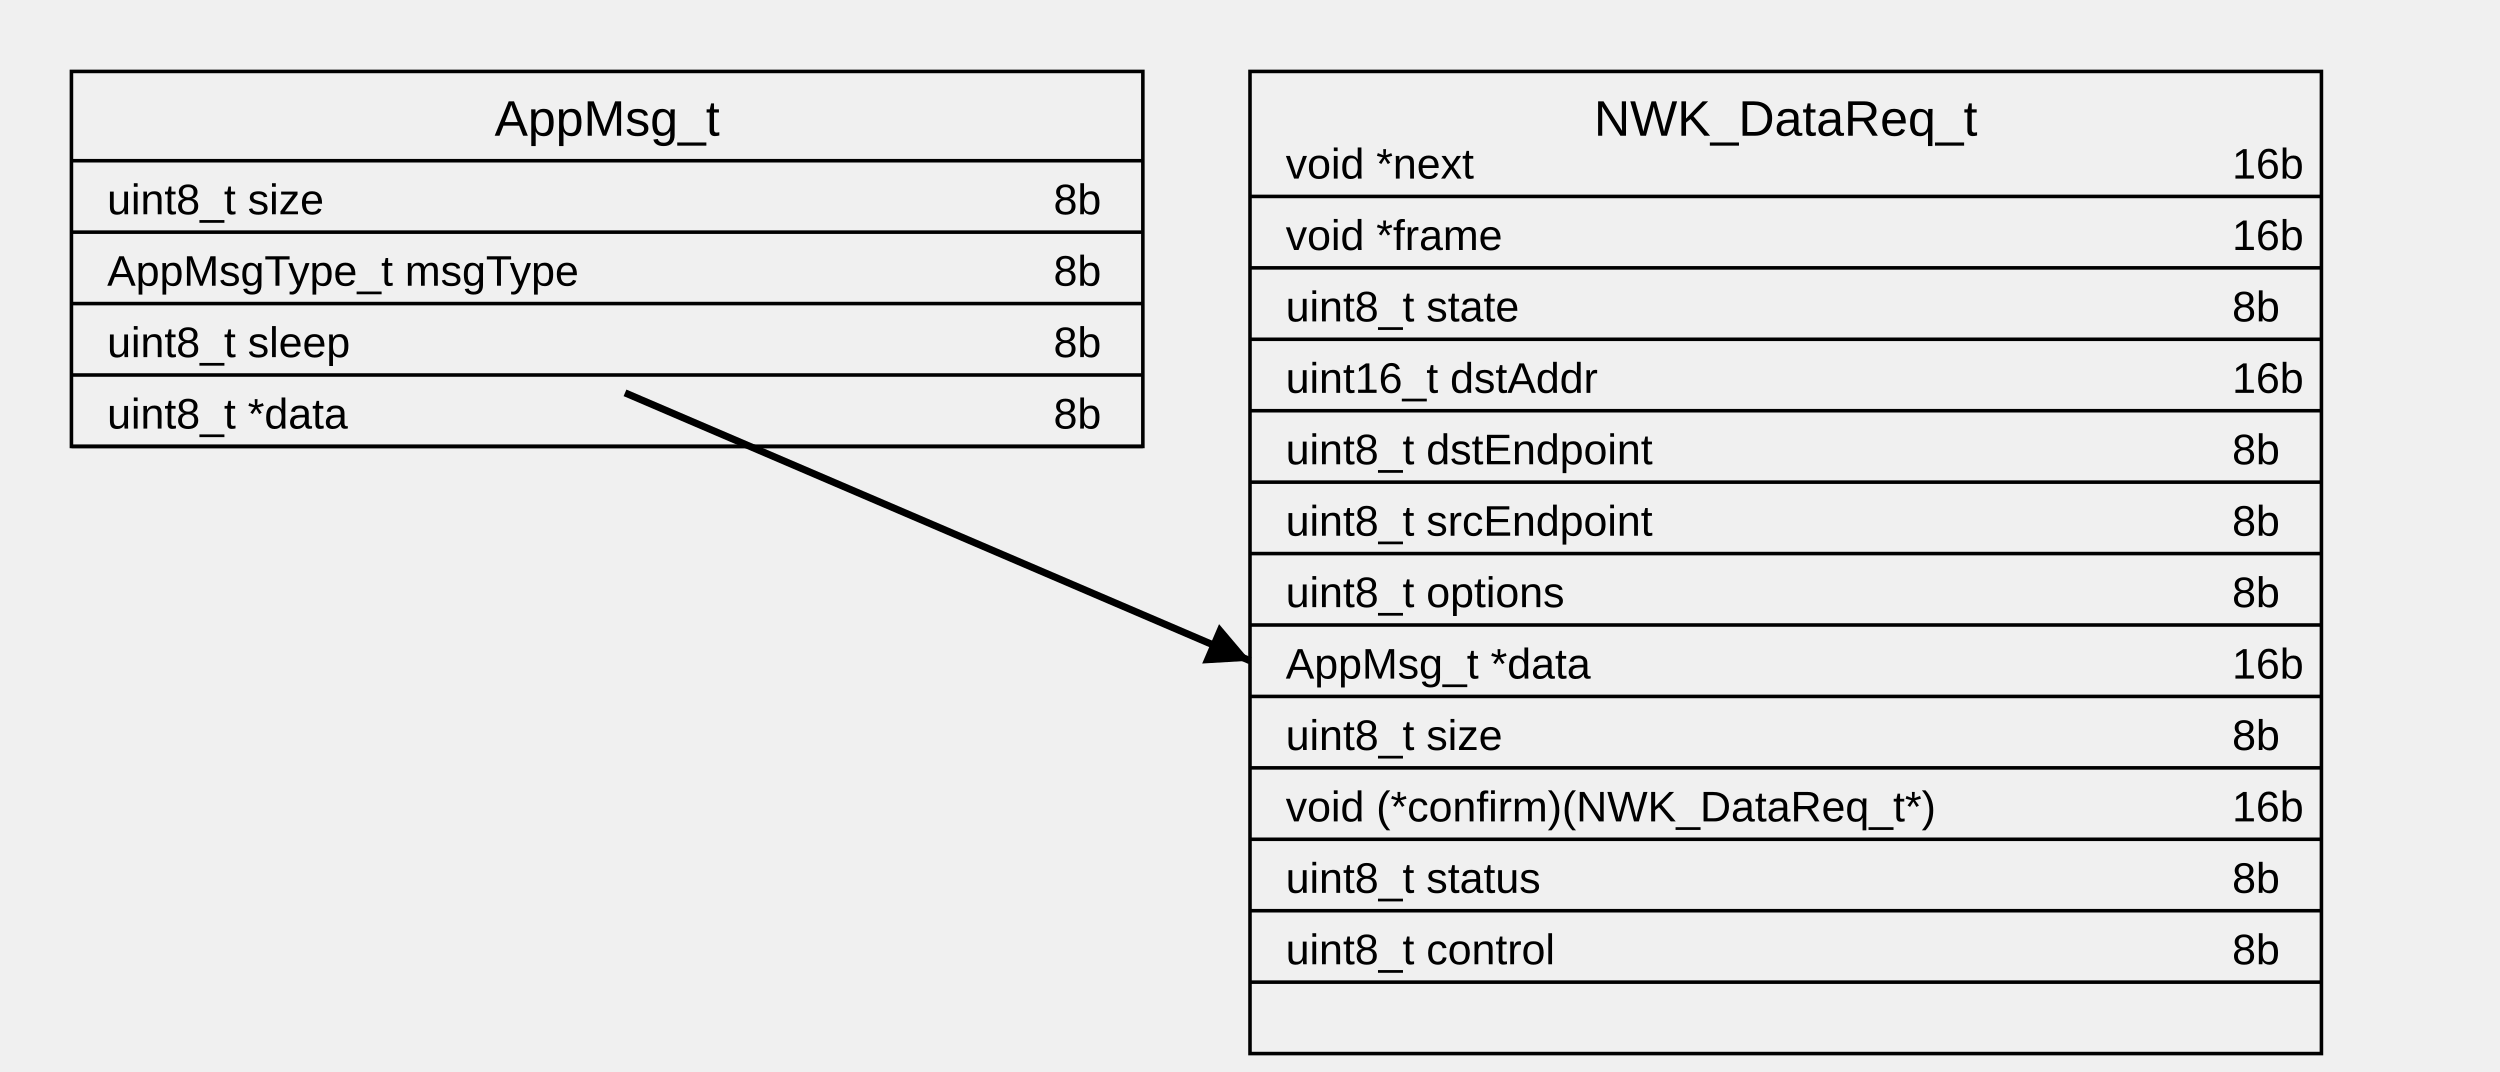
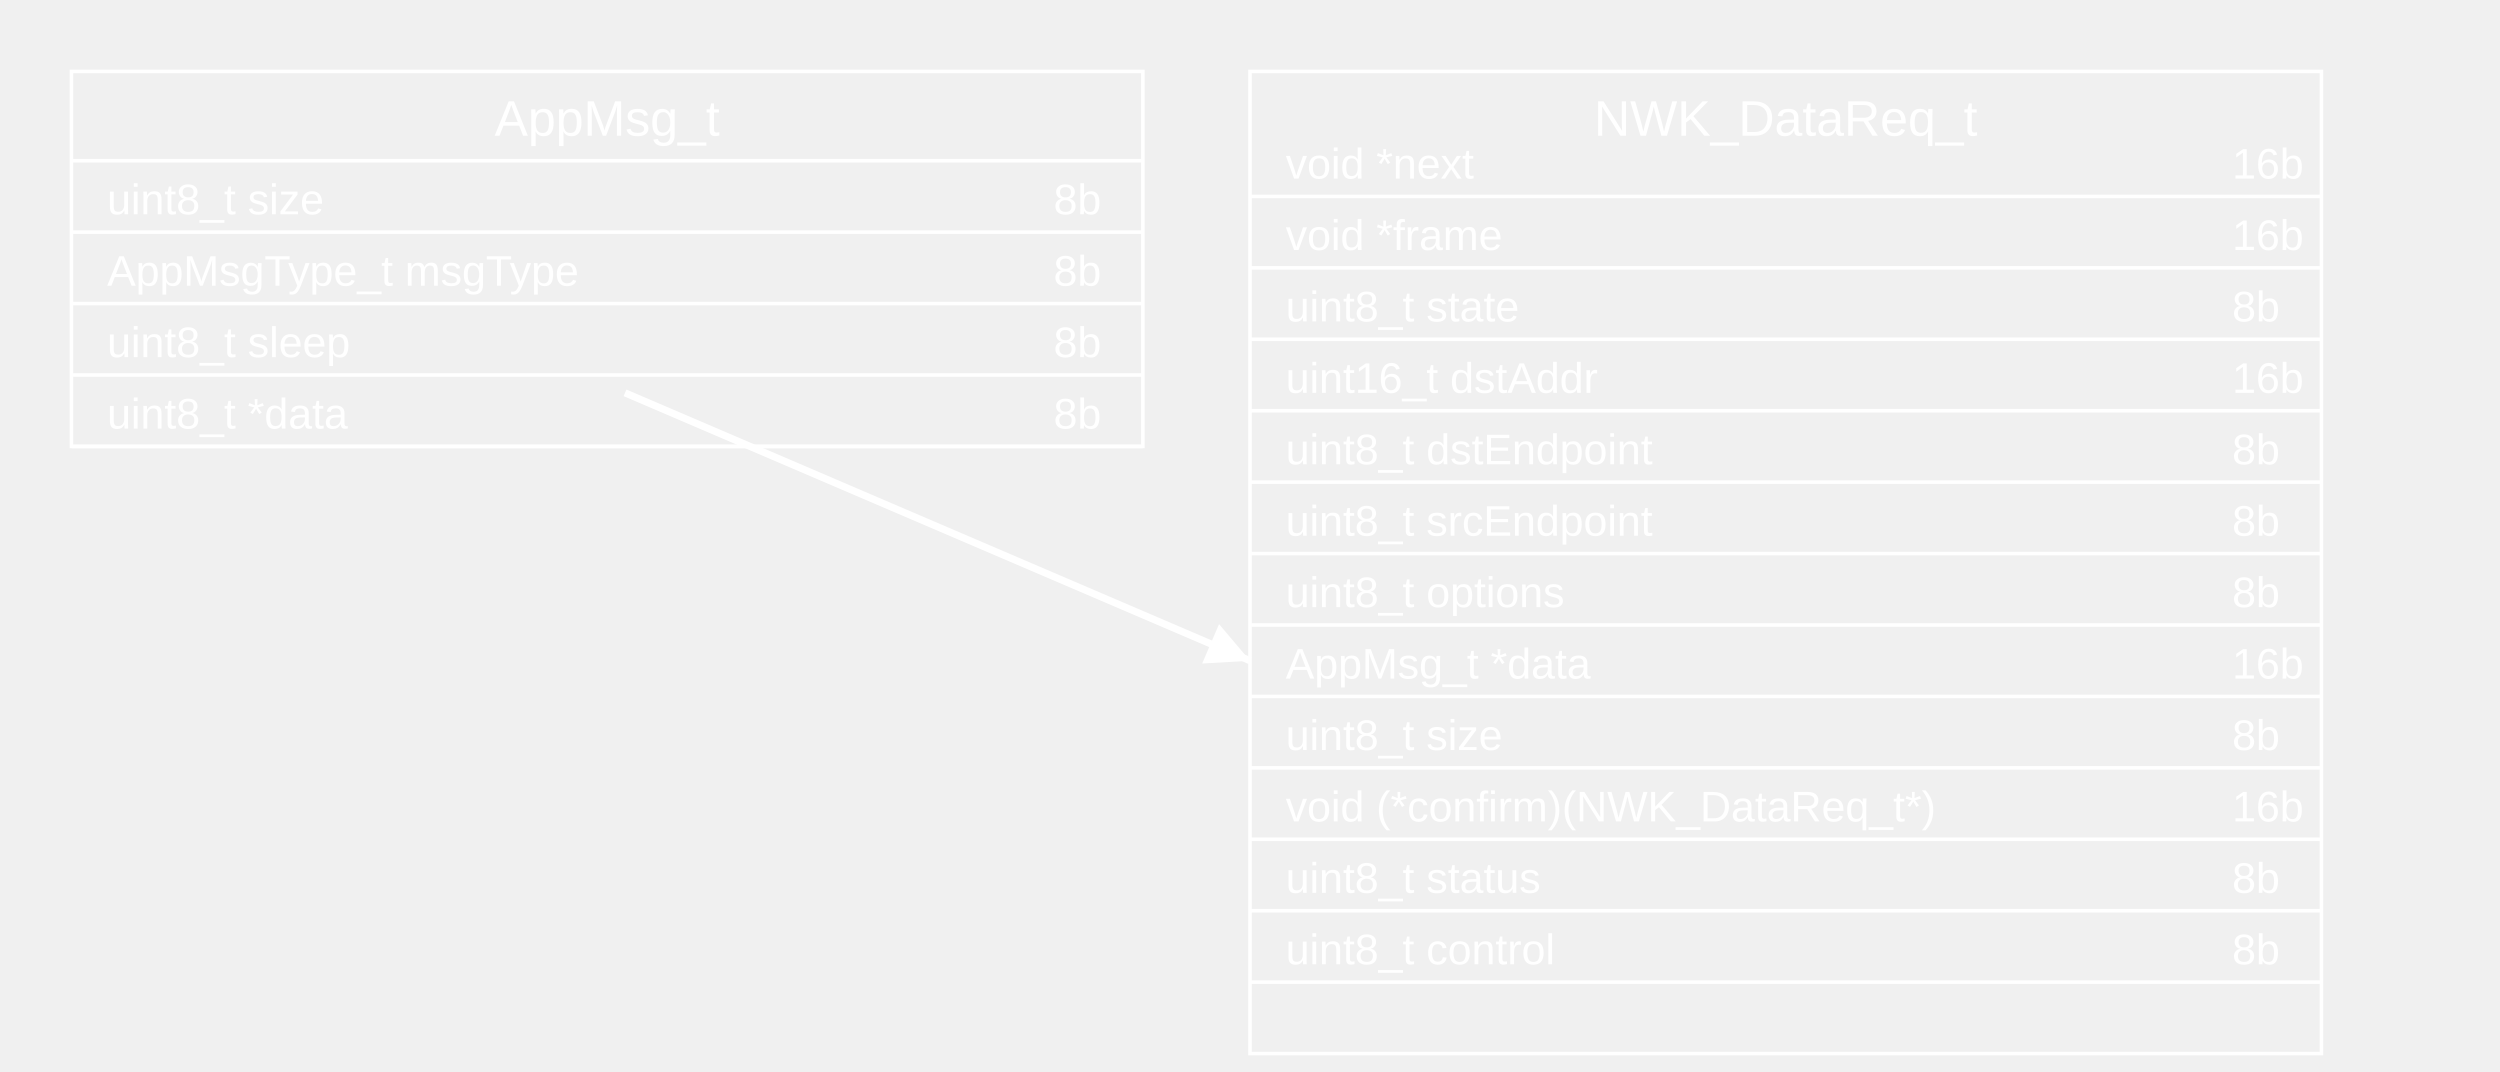
<svg xmlns="http://www.w3.org/2000/svg" width="700" height="300" viewBox="0 0 700 300">
  <defs>
    <marker id="arrow" viewBox="0 0 10 10" refX="10" refY="5" markerUnits="strokeWidth" markerWidth="8" markerHeight="6" orient="auto">
-       <path d="M0,0 L10,5 L0,10 Z" fill="#000" />
+       <path d="M0,0 L10,5 L0,10 Z" fill="#FFF" />
    </marker>
  </defs>
  <g transform="translate(20,20)">
-     <rect width="300" height="105" fill="none" stroke="#000" />
-     <text x="150" y="18" text-anchor="middle" font-family="Arial" font-size="14">AppMsg_t</text>
-     <line x1="0" y1="25" x2="300" y2="25" stroke="#000" />
-     <line x1="0" y1="45" x2="300" y2="45" stroke="#000" />
-     <text x="10" y="40" font-family="Arial" font-size="12">uint8_t size</text>
-     <text x="275" y="40" font-family="Arial" font-size="12">8b</text>
-     <line x1="0" y1="65" x2="300" y2="65" stroke="#000" />
-     <text x="10" y="60" font-family="Arial" font-size="12">AppMsgType_t msgType</text>
-     <text x="275" y="60" font-family="Arial" font-size="12">8b</text>
-     <line x1="0" y1="85" x2="300" y2="85" stroke="#000" />
-     <text x="10" y="80" font-family="Arial" font-size="12">uint8_t sleep</text>
-     <text x="275" y="80" font-family="Arial" font-size="12">8b</text>
-     <line x1="0" y1="105" x2="300" y2="105" stroke="#000" />
-     <text x="10" y="100" font-family="Arial" font-size="12">uint8_t *data</text>
-     <text x="275" y="100" font-family="Arial" font-size="12">8b</text>
+     <rect width="300" height="105" fill="none" stroke="#FFF" />
+     <text x="150" y="18" text-anchor="middle" font-family="Arial" font-size="14" fill="#FFF">AppMsg_t</text>
+     <line x1="0" y1="25" x2="300" y2="25" stroke="#FFF" />
+     <line x1="0" y1="45" x2="300" y2="45" stroke="#FFF" />
+     <text x="10" y="40" font-family="Arial" font-size="12" fill="#FFF">uint8_t size</text>
+     <text x="275" y="40" font-family="Arial" font-size="12" fill="#FFF">8b</text>
+     <line x1="0" y1="65" x2="300" y2="65" stroke="#FFF" />
+     <text x="10" y="60" font-family="Arial" font-size="12" fill="#FFF">AppMsgType_t msgType</text>
+     <text x="275" y="60" font-family="Arial" font-size="12" fill="#FFF">8b</text>
+     <line x1="0" y1="85" x2="300" y2="85" stroke="#FFF" />
+     <text x="10" y="80" font-family="Arial" font-size="12" fill="#FFF">uint8_t sleep</text>
+     <text x="275" y="80" font-family="Arial" font-size="12" fill="#FFF">8b</text>
+     <line x1="0" y1="105" x2="300" y2="105" stroke="#FFF" />
+     <text x="10" y="100" font-family="Arial" font-size="12" fill="#FFF">uint8_t *data</text>
+     <text x="275" y="100" font-family="Arial" font-size="12" fill="#FFF">8b</text>
  </g>
  <g transform="translate(350,20)">
-     <rect width="300" height="275" fill="none" stroke="#000" />
-     <text x="150" y="18" text-anchor="middle" font-family="Arial" font-size="14">NWK_DataReq_t</text>
-     <line x1="0" y1="35" x2="300" y2="35" stroke="#000" />
-     <text x="10" y="30" font-family="Arial" font-size="12">void *next</text>
-     <text x="275" y="30" font-family="Arial" font-size="12">16b</text>
-     <line x1="0" y1="55" x2="300" y2="55" stroke="#000" />
-     <text x="10" y="50" font-family="Arial" font-size="12">void *frame</text>
-     <text x="275" y="50" font-family="Arial" font-size="12">16b</text>
-     <line x1="0" y1="75" x2="300" y2="75" stroke="#000" />
-     <text x="10" y="70" font-family="Arial" font-size="12">uint8_t state</text>
-     <text x="275" y="70" font-family="Arial" font-size="12">8b</text>
-     <line x1="0" y1="95" x2="300" y2="95" stroke="#000" />
-     <text x="10" y="90" font-family="Arial" font-size="12">uint16_t dstAddr</text>
-     <text x="275" y="90" font-family="Arial" font-size="12">16b</text>
-     <line x1="0" y1="115" x2="300" y2="115" stroke="#000" />
-     <text x="10" y="110" font-family="Arial" font-size="12">uint8_t dstEndpoint</text>
-     <text x="275" y="110" font-family="Arial" font-size="12">8b</text>
-     <line x1="0" y1="135" x2="300" y2="135" stroke="#000" />
-     <text x="10" y="130" font-family="Arial" font-size="12">uint8_t srcEndpoint</text>
-     <text x="275" y="130" font-family="Arial" font-size="12">8b</text>
-     <line x1="0" y1="155" x2="300" y2="155" stroke="#000" />
-     <text x="10" y="150" font-family="Arial" font-size="12">uint8_t options</text>
-     <text x="275" y="150" font-family="Arial" font-size="12">8b</text>
-     <line x1="0" y1="175" x2="300" y2="175" stroke="#000" />
-     <text x="10" y="170" font-family="Arial" font-size="12">AppMsg_t *data</text>
-     <text x="275" y="170" font-family="Arial" font-size="12">16b</text>
-     <line x1="0" y1="195" x2="300" y2="195" stroke="#000" />
-     <text x="10" y="190" font-family="Arial" font-size="12">uint8_t size</text>
-     <text x="275" y="190" font-family="Arial" font-size="12">8b</text>
-     <line x1="0" y1="215" x2="300" y2="215" stroke="#000" />
-     <text x="10" y="210" font-family="Arial" font-size="12">void (*confirm)(NWK_DataReq_t*)</text>
-     <text x="275" y="210" font-family="Arial" font-size="12">16b</text>
-     <line x1="0" y1="235" x2="300" y2="235" stroke="#000" />
-     <text x="10" y="230" font-family="Arial" font-size="12">uint8_t status</text>
-     <text x="275" y="230" font-family="Arial" font-size="12">8b</text>
-     <line x1="0" y1="255" x2="300" y2="255" stroke="#000" />
-     <text x="10" y="250" font-family="Arial" font-size="12">uint8_t control</text>
-     <text x="275" y="250" font-family="Arial" font-size="12">8b</text>
+     <rect width="300" height="275" fill="none" stroke="#FFF" />
+     <text x="150" y="18" text-anchor="middle" font-family="Arial" font-size="14" fill="#FFF">NWK_DataReq_t</text>
+     <line x1="0" y1="35" x2="300" y2="35" stroke="#FFF" />
+     <text x="10" y="30" font-family="Arial" font-size="12" fill="#FFF">void *next</text>
+     <text x="275" y="30" font-family="Arial" font-size="12" fill="#FFF">16b</text>
+     <line x1="0" y1="55" x2="300" y2="55" stroke="#FFF" />
+     <text x="10" y="50" font-family="Arial" font-size="12" fill="#FFF">void *frame</text>
+     <text x="275" y="50" font-family="Arial" font-size="12" fill="#FFF">16b</text>
+     <line x1="0" y1="75" x2="300" y2="75" stroke="#FFF" />
+     <text x="10" y="70" font-family="Arial" font-size="12" fill="#FFF">uint8_t state</text>
+     <text x="275" y="70" font-family="Arial" font-size="12" fill="#FFF">8b</text>
+     <line x1="0" y1="95" x2="300" y2="95" stroke="#FFF" />
+     <text x="10" y="90" font-family="Arial" font-size="12" fill="#FFF">uint16_t dstAddr</text>
+     <text x="275" y="90" font-family="Arial" font-size="12" fill="#FFF">16b</text>
+     <line x1="0" y1="115" x2="300" y2="115" stroke="#FFF" />
+     <text x="10" y="110" font-family="Arial" font-size="12" fill="#FFF">uint8_t dstEndpoint</text>
+     <text x="275" y="110" font-family="Arial" font-size="12" fill="#FFF">8b</text>
+     <line x1="0" y1="135" x2="300" y2="135" stroke="#FFF" />
+     <text x="10" y="130" font-family="Arial" font-size="12" fill="#FFF">uint8_t srcEndpoint</text>
+     <text x="275" y="130" font-family="Arial" font-size="12" fill="#FFF">8b</text>
+     <line x1="0" y1="155" x2="300" y2="155" stroke="#FFF" />
+     <text x="10" y="150" font-family="Arial" font-size="12" fill="#FFF">uint8_t options</text>
+     <text x="275" y="150" font-family="Arial" font-size="12" fill="#FFF">8b</text>
+     <line x1="0" y1="175" x2="300" y2="175" stroke="#FFF" />
+     <text x="10" y="170" font-family="Arial" font-size="12" fill="#FFF">AppMsg_t *data</text>
+     <text x="275" y="170" font-family="Arial" font-size="12" fill="#FFF">16b</text>
+     <line x1="0" y1="195" x2="300" y2="195" stroke="#FFF" />
+     <text x="10" y="190" font-family="Arial" font-size="12" fill="#FFF">uint8_t size</text>
+     <text x="275" y="190" font-family="Arial" font-size="12" fill="#FFF">8b</text>
+     <line x1="0" y1="215" x2="300" y2="215" stroke="#FFF" />
+     <text x="10" y="210" font-family="Arial" font-size="12" fill="#FFF">void (*confirm)(NWK_DataReq_t*)</text>
+     <text x="275" y="210" font-family="Arial" font-size="12" fill="#FFF">16b</text>
+     <line x1="0" y1="235" x2="300" y2="235" stroke="#FFF" />
+     <text x="10" y="230" font-family="Arial" font-size="12" fill="#FFF">uint8_t status</text>
+     <text x="275" y="230" font-family="Arial" font-size="12" fill="#FFF">8b</text>
+     <line x1="0" y1="255" x2="300" y2="255" stroke="#FFF" />
+     <text x="10" y="250" font-family="Arial" font-size="12" fill="#FFF">uint8_t control</text>
+     <text x="275" y="250" font-family="Arial" font-size="12" fill="#FFF">8b</text>
  </g>
-   <line x1="175" y1="110" x2="350" y2="185" stroke="#000" stroke-width="2" marker-end="url(#arrow)" />
+   <line x1="175" y1="110" x2="350" y2="185" stroke="#FFF" stroke-width="2" marker-end="url(#arrow)" />
</svg>
